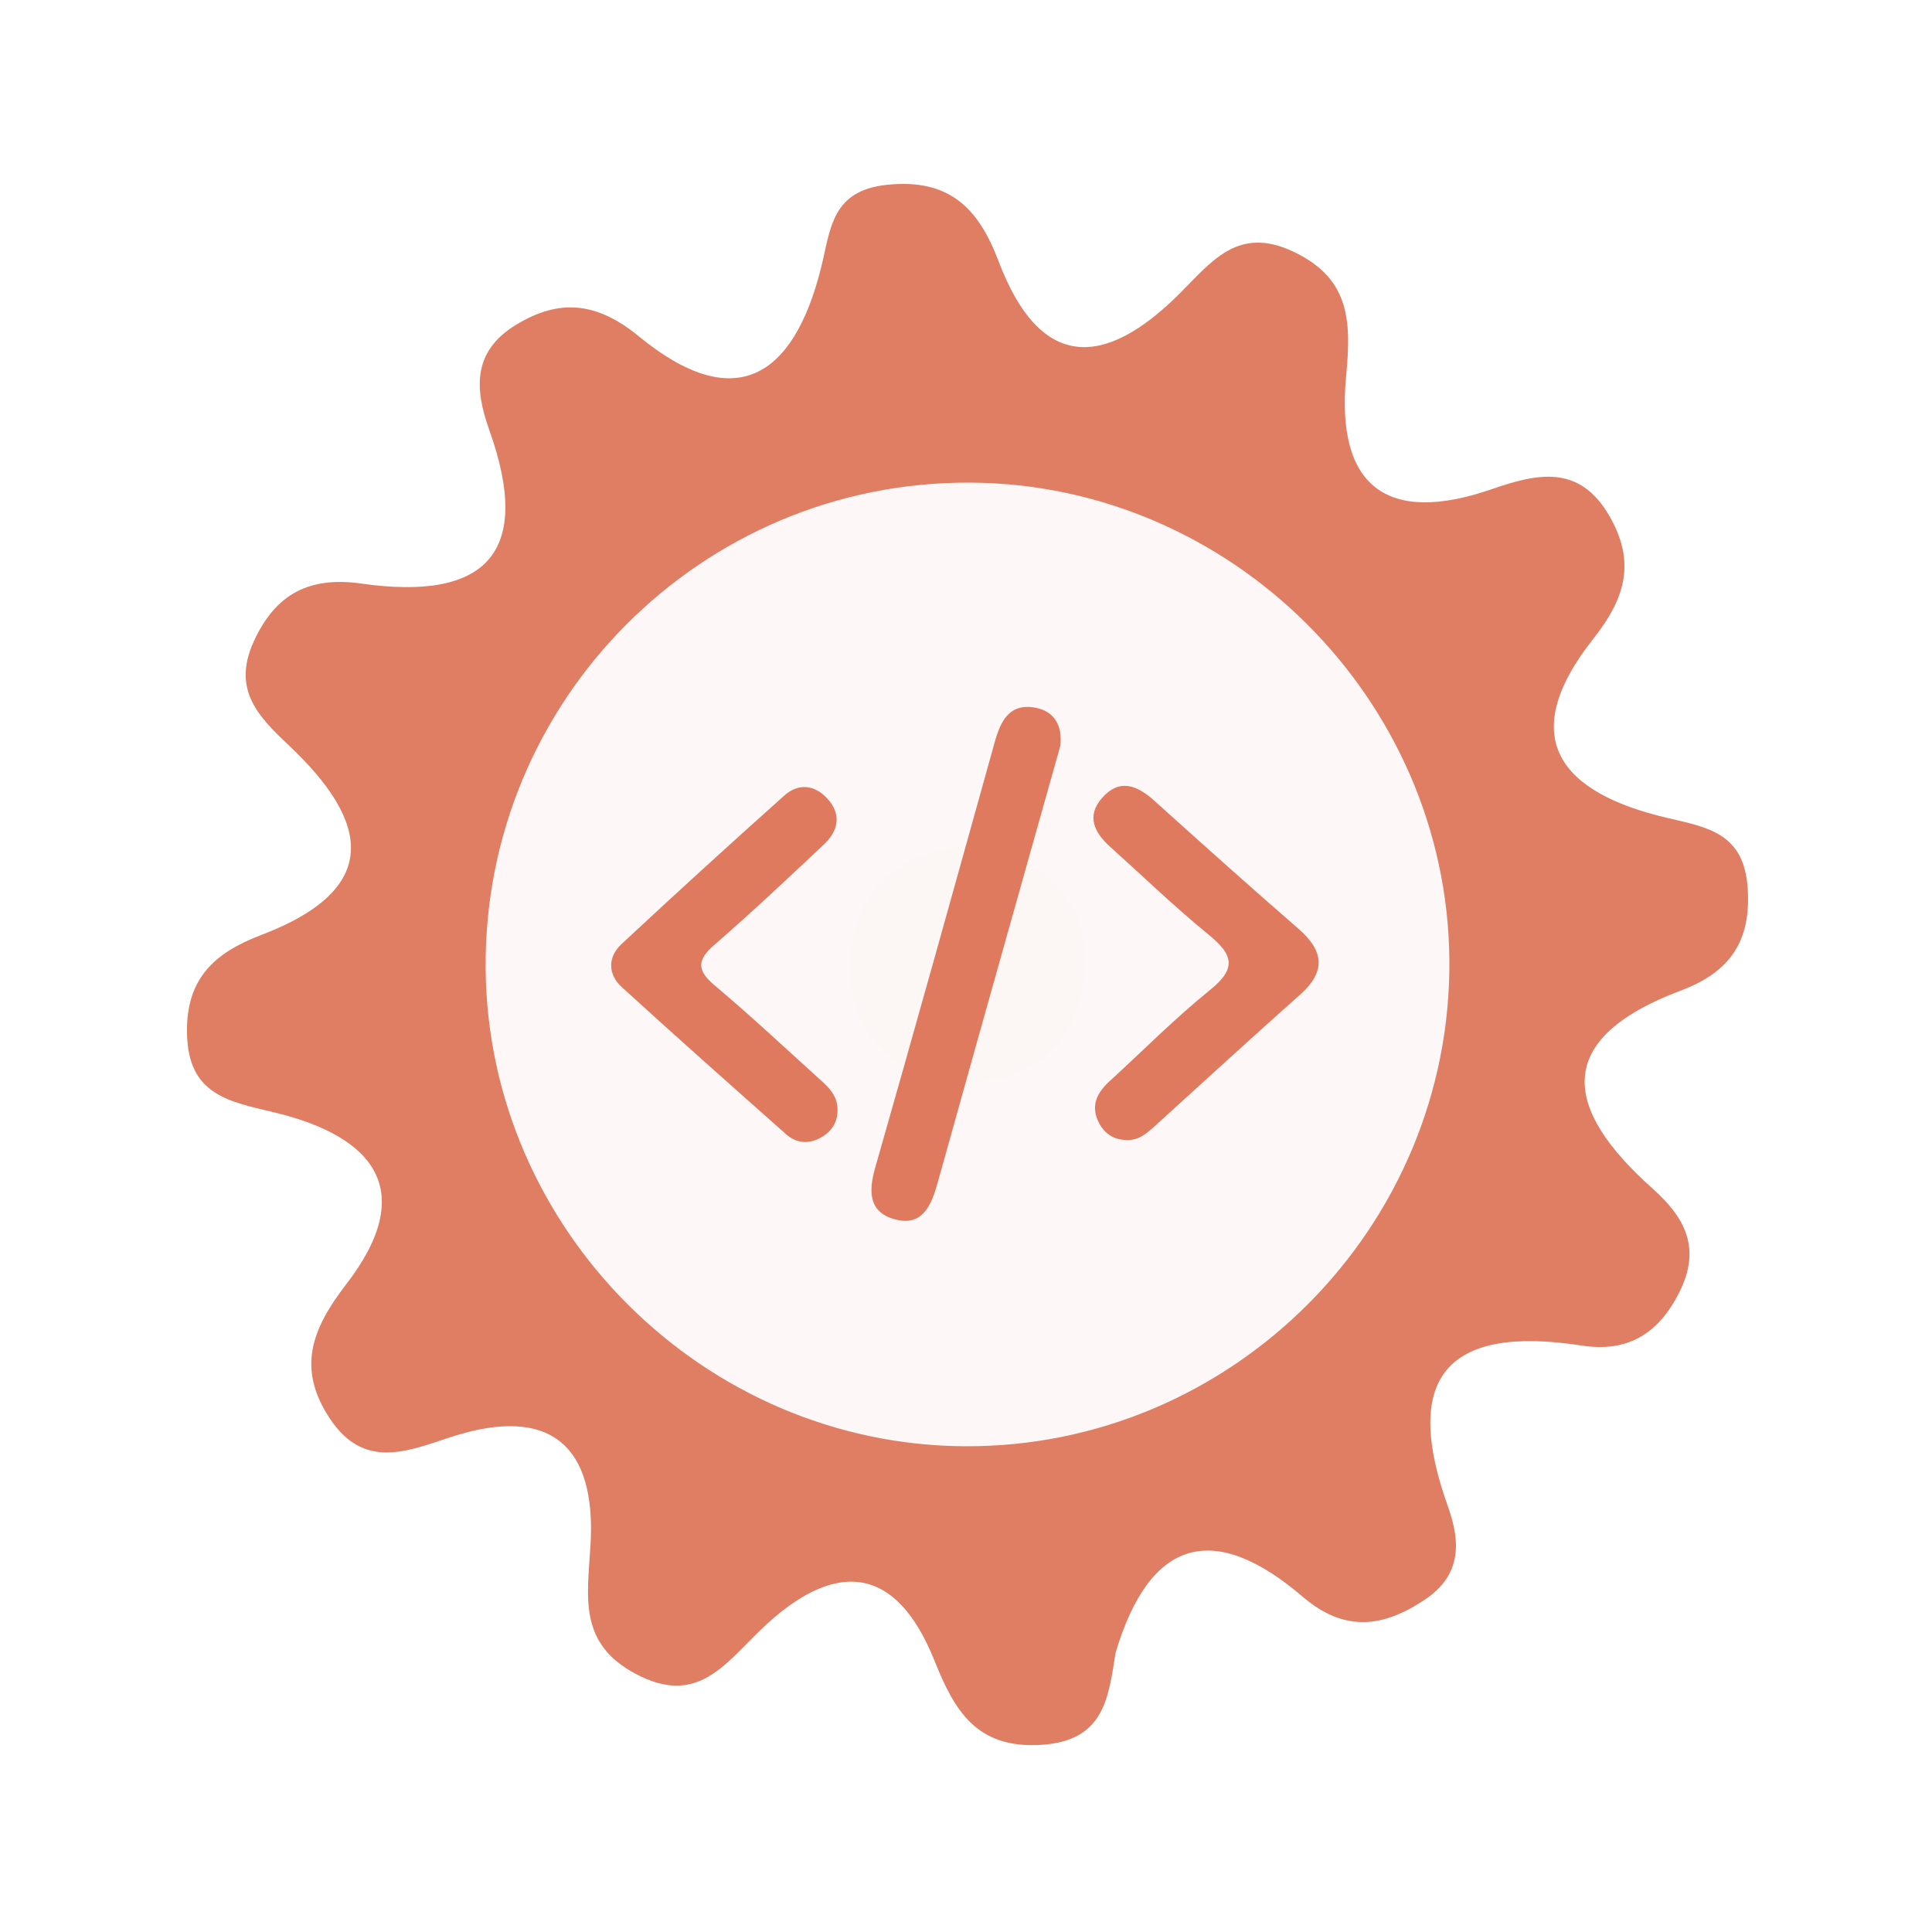
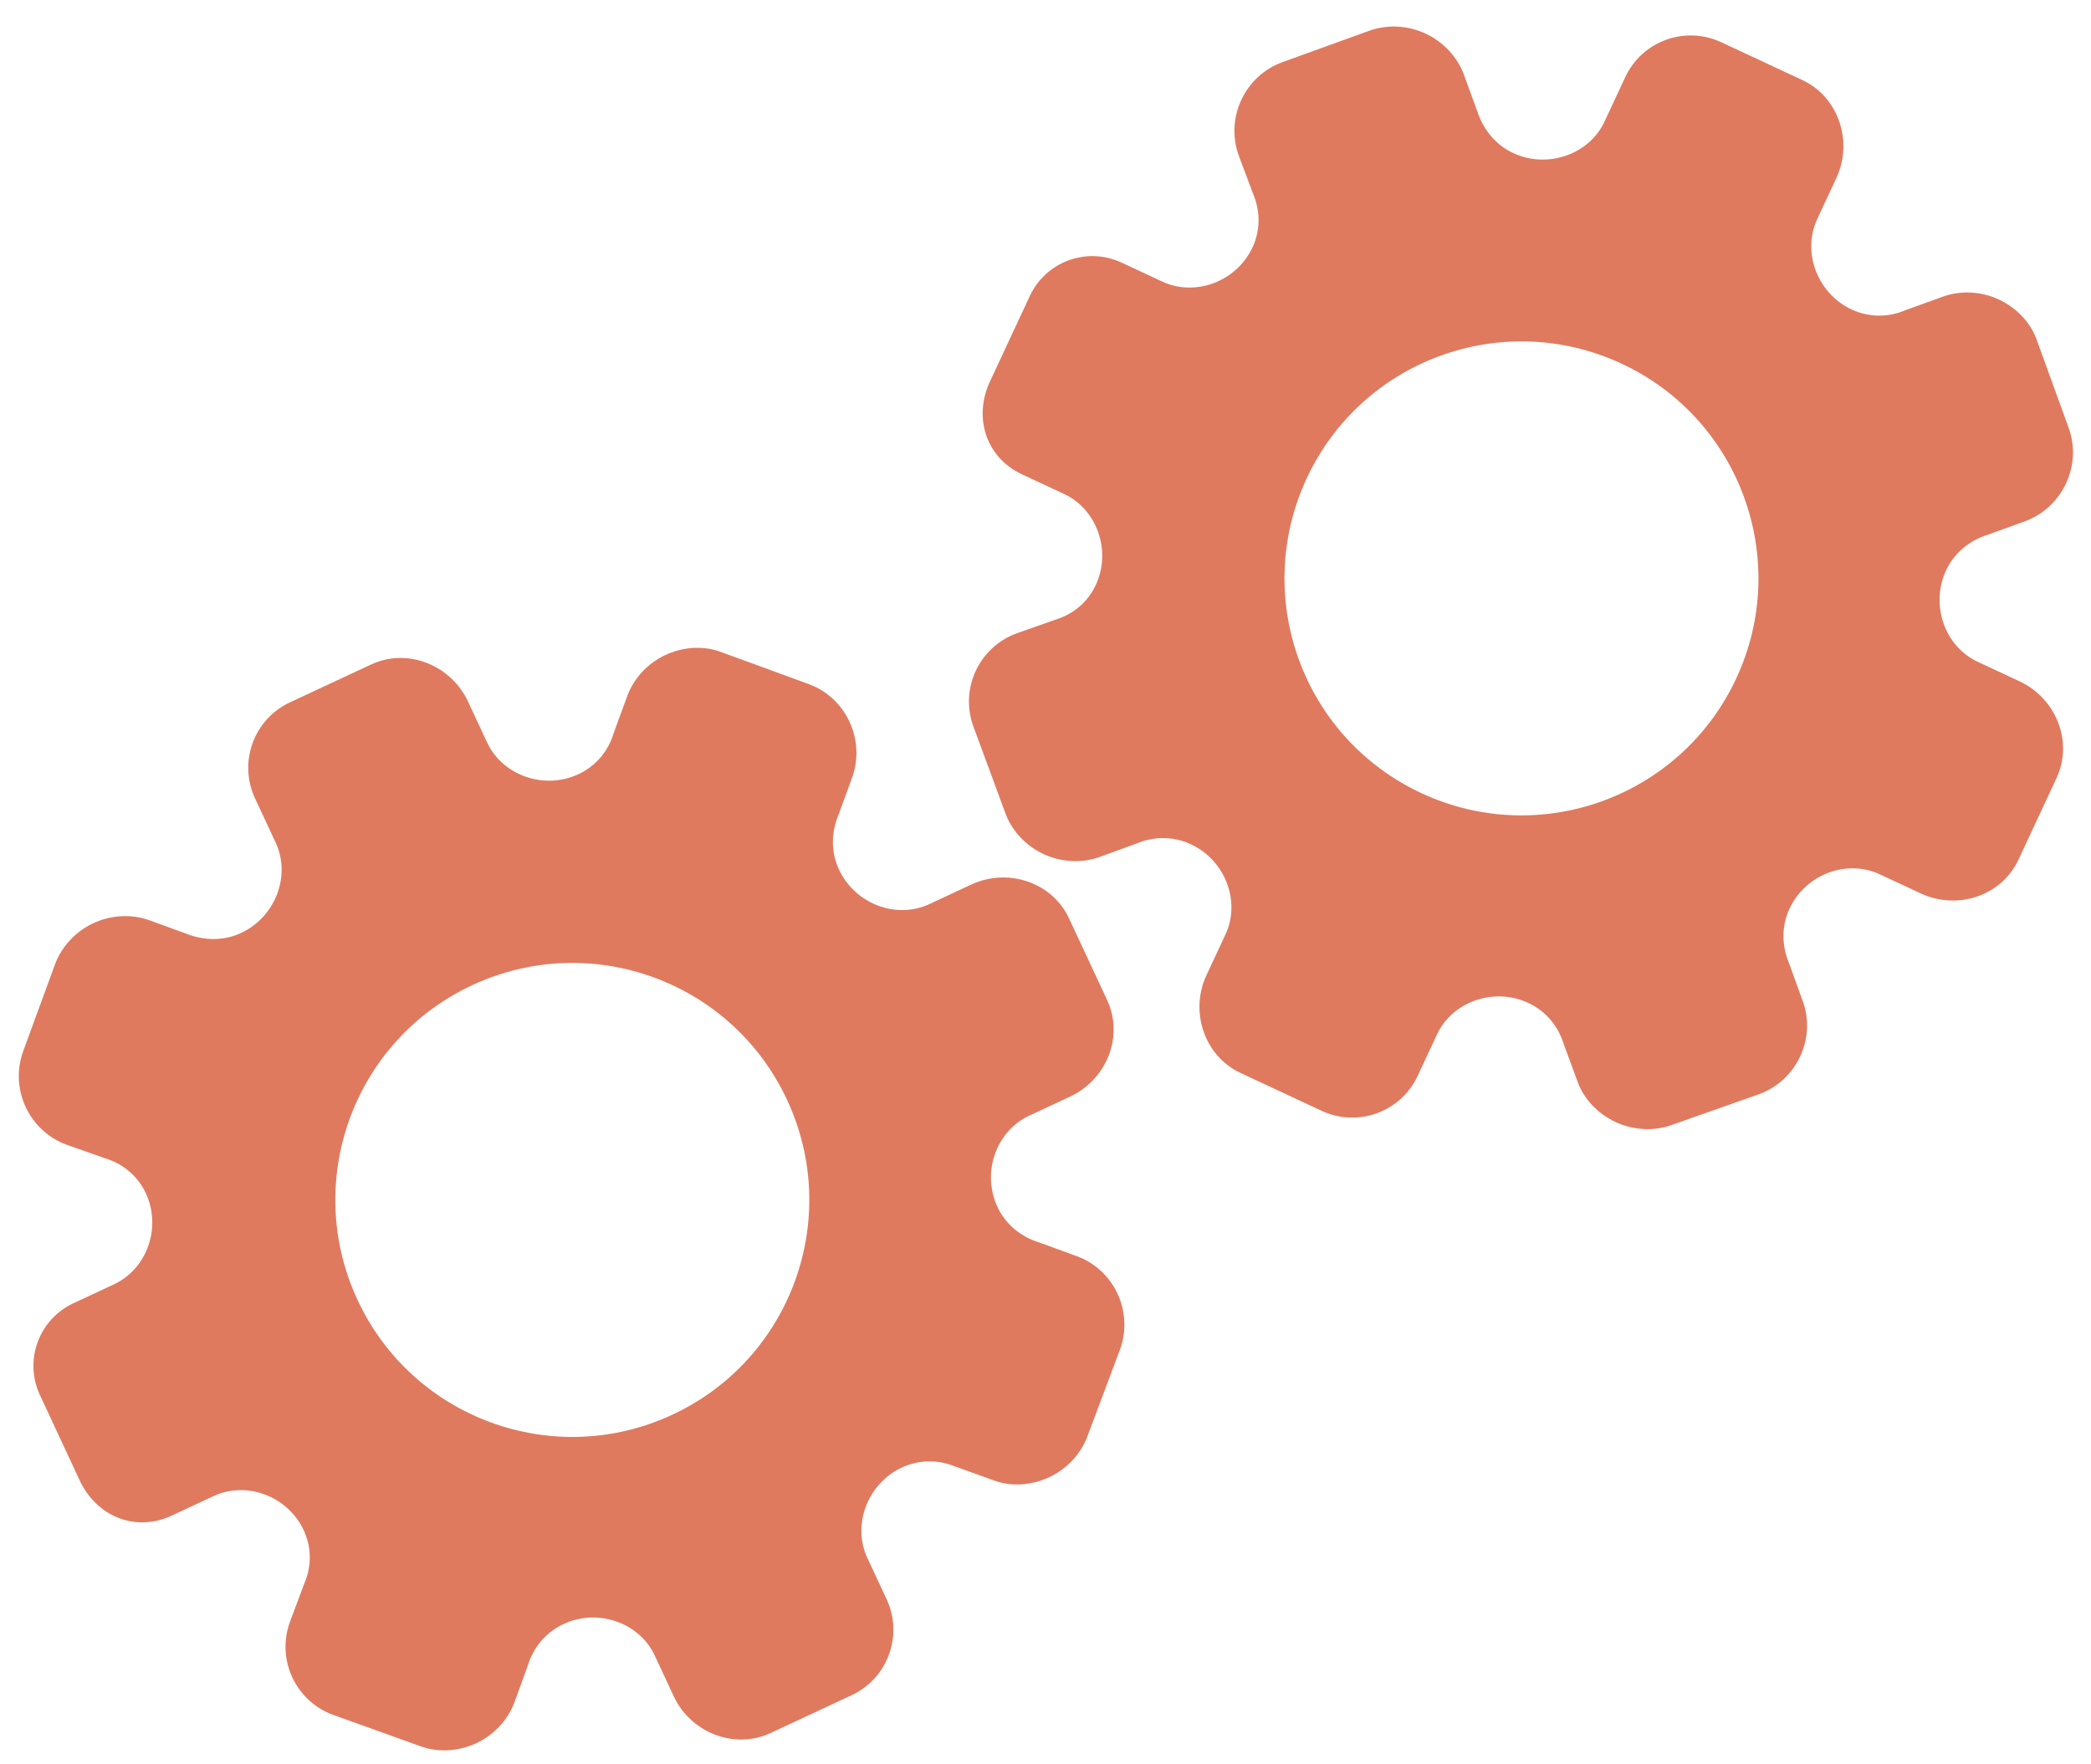
- <svg xmlns="http://www.w3.org/2000/svg" version="1.1" id="Calque_1" x="0px" y="0px" viewBox="0 0 400 400" style="enable-background:new 0 0 400 400;" xml:space="preserve">
+ <svg xmlns="http://www.w3.org/2000/svg" version="1.1" id="Calque_1" x="0px" y="0px" viewBox="0 0 56.483 47.636" style="enable-background:new 0 0 56.483 47.636;" xml:space="preserve">
  <style type="text/css">
- 	.st0{fill:#E07E64;}
- 	.st1{fill:#FDF8F7;}
- 	.st2{fill:#FCF6F4;}
+ 	.st0{display:none;}
+ 	.st1{display:inline;}
+ 	.st2{fill:#FEFEFE;}
	.st3{fill:#DF7A5F;}
+ 	.st4{fill:#FEFDFD;}
+ 	.st5{fill:#DF7B61;}
+ 	.st6{display:none;fill:#DF7A5F;}
</style>
+   <g class="st0">
+     <g class="st1">
+       <path class="st2" d="M-20.415,83.636c0-33.333,0-66.667,0-100c33.333,0,66.667,0,100,0c0,33.333,0,66.667,0,100    C46.252,83.636,12.918,83.636-20.415,83.636z M-2.367,77.461c4.241,0,8.027,0,11.636,0c1.779-3.334,2.089-6.999,4.275-9.976    c2.625-3.574,5.739-5.677,10.368-5.937c5.398-0.304,11.079-3.178,12.639-9.631c0.308-1.272,0.87-2.246,2.12-2.235    c2.648,0.022,4.441-1.862,6.113-3.216c1.438-1.164,1.912-1.662,3.857-0.977c2.262,0.797,4.822,0.029,6.54-1.993    c1.155-1.359,2.411-1.909,4.24-1.93c2.377-0.027,4.713-0.671,6.365-2.646c0.791-0.946,1.739-1.177,2.96-1.353    c3.048-0.44,6.243-1.687,7.515-4.375c1.187-2.509,2.479-5.589,0.742-8.699c-0.704-1.259-0.387-2.585,0.122-4.083    c0.578-1.697,0.475-3.862-0.021-5.629c-0.602-2.141-1.727-4.599-4.127-5.022c-2.211-0.389-2.393-2.065-3.005-3.334    c-1.494-3.095-3.744-5.012-7.059-5.8c-2.075-0.494-4.041-1.496-5.064-3.327c-1.397-2.502-3.834-3.518-6.07-4.571    c-3.583-1.686-6.468-1.372-11.653-0.199c-1.333,0.302-2.636-0.042-4.11-0.765c-5.453-2.677-11.21-3.44-16.734-0.075    c-1.717,1.046-2.98,0.963-4.878,0.415C10.235-9.1,6.159-8.571,2.907-5.192c-0.923,0.96-1.88,1.888-2.824,2.828    c-1.166,0-2.364-0.177-3.491,0.031C-8.088-1.468-13.643,4.563-14.374,9.605c-0.146,1.01-0.21,1.833-1.054,2.586    c-3.631,3.236-3.989,7.114-1.668,11.183c0.933,1.634,0.977,2.873,0.049,4.468c-0.683,1.175-1.114,2.575-1.332,3.927    c-0.585,3.624,1.395,6.138,3.964,8.315c0,0.688-0.004,1.35,0.001,2.013c0.033,4.686,1.964,8.413,6.307,10.213    c2.786,1.155,5.283,2.569,7.753,4.249c1.407,0.957,1.606,1.384,1.088,3.09c-0.529,1.742-0.611,3.693-1.043,5.56    c-0.421,1.819-0.309,3.71-1.007,5.593C-2.061,72.811-2.032,75.106-2.367,77.461z" />
+       <path class="st3" d="M-2.367,77.461c0.335-2.355,0.306-4.65,1.05-6.658c0.698-1.883,0.586-3.774,1.007-5.593    c0.432-1.867,0.513-3.818,1.043-5.56c0.519-1.707,0.319-2.133-1.088-3.09c-2.469-1.68-4.967-3.094-7.753-4.249    c-4.343-1.8-6.274-5.527-6.307-10.213c-0.005-0.663-0.001-1.325-0.001-2.013c-2.569-2.177-4.549-4.691-3.964-8.315    c0.218-1.352,0.649-2.752,1.332-3.927c0.928-1.595,0.884-2.834-0.049-4.468c-2.322-4.069-1.963-7.947,1.668-11.183    c0.844-0.753,0.908-1.576,1.054-2.586C-13.643,4.563-8.088-1.468-3.408-2.333c1.127-0.208,2.326-0.031,3.493-0.03    c0.943-0.941,1.899-1.869,2.822-2.829C6.159-8.571,10.235-9.1,14.405-7.896c1.898,0.548,3.161,0.631,4.878-0.415    c5.523-3.366,11.281-2.602,16.734,0.075c1.474,0.724,2.777,1.067,4.11,0.765c5.185-1.173,8.07-1.487,11.653,0.199    c2.236,1.052,4.673,2.069,6.07,4.571c1.023,1.831,2.989,2.833,5.064,3.327c3.315,0.788,5.566,2.705,7.059,5.8    c0.612,1.269,0.794,2.945,3.005,3.334c2.4,0.423,3.525,2.881,4.127,5.022c0.497,1.767,0.599,3.932,0.021,5.629    c-0.51,1.498-0.826,2.824-0.122,4.083c1.737,3.109,0.445,6.19-0.742,8.699c-1.272,2.689-4.467,3.935-7.515,4.375    c-1.221,0.176-2.169,0.407-2.96,1.353c-1.652,1.975-3.987,2.618-6.365,2.646c-1.829,0.021-3.085,0.57-4.24,1.93    c-1.718,2.022-4.278,2.79-6.54,1.993c-1.945-0.686-2.419-0.188-3.857,0.977c-1.672,1.354-3.466,3.239-6.113,3.216    c-1.25-0.011-1.812,0.964-2.12,2.235c-1.561,6.453-7.241,9.327-12.639,9.631c-4.629,0.26-7.743,2.363-10.368,5.937    c-2.187,2.977-2.497,6.642-4.275,9.976C5.66,77.461,1.874,77.461-2.367,77.461z M35.599,3.732    c-0.091,2.616-0.673,4.597-1.425,4.794c-2.11,0.552-3.856-0.016-5.023-1.956c-0.9,0.9-1.722,1.722-2.737,2.737    c2.321,0.954,2.704,2.929,2.019,4.889c-0.75,2.145-3.109,1.171-4.758,1.55c0,1.342,0,2.457,0,3.785    c1.683,0.35,4.034-0.578,4.774,1.564c0.672,1.946,0.05,3.84-1.897,4.956c0.908,0.931,1.718,1.76,2.88,2.95    c1.001-1.033,1.986-2.05,2.983-3.08c0.882,0.597,2.266,1.089,2.861,2.062c0.593,0.972,0.396,2.426,0.523,3.488    c1.394,0,2.506,0,3.916,0c-0.86-3.268,0.707-4.907,3.507-5.699c0.939,0.939,1.879,1.879,2.891,2.891    c0.765-0.849,1.529-1.698,2.395-2.659c-1.783-1.064-2.479-2.941-1.822-4.869c0.727-2.133,3.056-1.298,4.661-1.569    c0-1.457,0-2.682,0-3.892c-1.814-0.139-3.796,0.487-4.587-1.437c-0.847-2.057-0.045-3.832,1.909-5.042    c-0.905-0.871-1.737-1.671-2.776-2.672c-0.899,2.303-2.928,2.611-4.836,1.979c-2.144-0.71-1.237-3.075-1.572-4.771    C38.162,3.732,37.047,3.732,35.599,3.732z M15.411,47.636c0.057-0.745,0.07-1.521,0.182-2.282c0.326-2.228,0.98-2.632,3.132-2.766    c1.418-0.089,2.045,0.793,2.873,1.548c0.178,0.162,0.45,0.222,0.126,0.07c1.102-0.778,1.998-1.411,3.113-2.199    c-2.437-1.083-2.687-3.013-2.168-4.747c0.573-1.914,2.515-1.708,4.178-1.65c0.239,0.008,0.491-0.341,0.546-0.382    c0-1.254,0-2.364,0-3.424c-1.675-0.462-3.689,0.531-4.566-1.461c-0.945-2.148,0.036-3.9,1.276-4.817    c-0.845-1.057-1.518-1.899-2.229-2.788c-0.959,1.005-1.868,1.959-2.751,2.883c-1.09-0.728-2.462-1.212-3.082-2.179    c-0.621-0.967-0.49-2.416-0.719-3.835c-1.317,0.076-2.538,0.147-4.019,0.232c1.34,3.573-1.046,4.604-3.778,5.851    c-0.706-0.795-1.649-1.856-2.353-2.65c-0.882,0.676-1.767,1.355-2.827,2.168c2.235,1.114,2.659,2.891,2.19,4.736    c-0.668,2.626-3.385,1.191-4.791,1.869c0,1.417,0,2.532,0,3.71c1.795,0.336,4.064-0.552,4.788,1.737    c0.623,1.97-0.286,3.681-1.585,4.581c0.777,1.063,1.43,1.957,2.092,2.861c1.221-1.255,2.08-2.238,3.912-2.142    c3.767,0.197,2.045,3.439,2.901,5.075C13.092,47.636,14.089,47.636,15.411,47.636z" />
+       <path class="st4" d="M35.599,3.732c1.448,0,2.563,0,3.885,0c0.335,1.696-0.573,4.061,1.572,4.771    c1.909,0.632,3.937,0.324,4.836-1.979c1.039,1,1.871,1.801,2.776,2.672c-1.955,1.209-2.756,2.984-1.909,5.042    c0.792,1.923,2.773,1.298,4.587,1.437c0,1.21,0,2.435,0,3.892c-1.605,0.272-3.934-0.564-4.661,1.569    c-0.657,1.928,0.039,3.805,1.822,4.869c-0.866,0.961-1.631,1.811-2.395,2.659c-1.012-1.012-1.951-1.951-2.891-2.891    c-2.799,0.792-4.367,2.432-3.507,5.699c-1.41,0-2.521,0-3.916,0c-0.127-1.062,0.07-2.516-0.523-3.488    c-0.594-0.973-1.978-1.464-2.861-2.062c-0.997,1.03-1.982,2.047-2.983,3.08c-1.161-1.19-1.971-2.02-2.88-2.95    c1.948-1.115,2.569-3.009,1.897-4.956c-0.739-2.142-3.091-1.214-4.774-1.564c0-1.329,0-2.444,0-3.785    c1.649-0.379,4.008,0.595,4.758-1.55c0.685-1.961,0.301-3.935-2.019-4.889c1.015-1.015,1.837-1.837,2.737-2.737    c1.167,1.939,2.913,2.508,5.023,1.956C34.926,8.329,35.508,6.347,35.599,3.732z M43.585,17.419    c-0.464-3.342-2.692-5.906-6.214-5.721c-3.357,0.177-5.91,2.63-5.724,6.152c0.177,3.357,2.63,5.91,6.152,5.724    C41.156,23.397,43.494,20.955,43.585,17.419z" />
+       <path class="st4" d="M15.411,47.636c-1.323,0-2.319,0-3.556,0c-0.856-1.636,0.866-4.878-2.901-5.075    c-1.833-0.096-2.692,0.888-3.912,2.142c-0.661-0.905-1.314-1.798-2.092-2.861c1.3-0.901,2.209-2.612,1.585-4.581    c-0.724-2.289-2.994-1.4-4.788-1.737c0-1.178,0-2.293,0-3.71c1.406-0.678,4.123,0.756,4.791-1.869    c0.469-1.845,0.045-3.623-2.19-4.736c1.06-0.813,1.945-1.492,2.827-2.168c0.704,0.793,1.647,1.855,2.353,2.65    c2.731-1.247,5.118-2.278,3.778-5.851c1.48-0.086,2.702-0.156,4.019-0.232c0.228,1.419,0.098,2.868,0.719,3.835    c0.62,0.966,1.992,1.451,3.082,2.179c0.882-0.925,1.792-1.878,2.751-2.883c0.711,0.889,1.384,1.731,2.229,2.788    c-1.24,0.917-2.22,2.669-1.276,4.817c0.876,1.993,2.891,1,4.566,1.461c0,1.059,0,2.17,0,3.424    c-0.055,0.041-0.307,0.39-0.546,0.382c-1.663-0.058-3.606-0.264-4.178,1.65c-0.519,1.734-0.268,3.664,2.168,4.747    c-1.115,0.788-2.011,1.42-3.113,2.199c0.325,0.151,0.052,0.092-0.126-0.07c-0.828-0.755-1.456-1.636-2.873-1.548    c-2.153,0.135-2.806,0.538-3.132,2.766C15.482,46.115,15.468,46.891,15.411,47.636z M19.585,33.633    c-0.04-3.107-2.762-5.982-6.003-5.988c-3.107-0.006-5.982,2.752-5.988,5.993c-0.006,3.107,2.752,5.982,5.993,5.988    C16.695,39.632,19.534,36.874,19.585,33.633z" />
+       <path class="st5" d="M43.585,17.419c-0.091,3.537-2.429,5.978-5.786,6.155c-3.522,0.185-5.975-2.367-6.152-5.724    c-0.185-3.522,2.367-5.975,5.724-6.152C40.893,11.512,43.121,14.076,43.585,17.419z" />
+       <path class="st5" d="M19.585,33.633c-0.051,3.241-2.891,5.998-5.997,5.993c-3.241-0.006-5.998-2.88-5.993-5.988    c0.006-3.241,2.88-5.998,5.988-5.993C16.823,27.652,19.545,30.526,19.585,33.633z" />
+     </g>
+   </g>
+   <rect x="-2.415" y="16.636" class="st6" width="30" height="33" />
+   <rect x="22.585" y="2.636" class="st6" width="30" height="31" />
  <g>
-     <g>
-       <g>
-         <path class="st0" d="M230.974,342.165c-1.479,9.252-2.256,18.301-15.468,19.092c-13.484,0.807-17.96-7.271-22.055-17.489     c-8.382-20.878-21.502-20.189-35.815-6.461c-7.621,7.304-13.323,16.031-26.063,9.23c-11.909-6.358-9.956-15.941-9.314-26.687     c1.217-20.452-8.252-29.06-28.929-22.317c-8.847,2.881-17.891,6.851-24.963-3.729c-6.982-10.439-3.855-18.613,3.326-27.931     c14.85-19.258,5.855-30.515-14.66-35.502c-9.494-2.309-18.054-3.52-18.316-16.375c-0.242-11.478,5.761-16.755,15.356-20.413     c25.114-9.562,22.48-23.457,5.746-39.249c-6.19-5.844-11.806-11.43-7.357-21.349c4.533-10.123,11.697-13.678,22.323-12.166     c25.96,3.697,35.606-6.413,26.481-31.897c-3.061-8.555-3.365-16.233,5.586-21.681c9.109-5.55,16.852-4.621,25.4,2.388     c19.83,16.275,31.981,8.602,37.698-14.022c2.027-8.014,2.055-16.144,13.717-17.348c13.031-1.349,18.981,5.011,23.079,15.838     c8.62,22.733,21.968,22.149,37.411,6.753c6.694-6.665,12.117-14.177,23.602-8.756c11.92,5.624,11.991,14.606,10.934,25.864     c-2.125,22.61,8.324,30.892,30.213,23.302c9.303-3.22,18.074-5.232,24.302,5.572c5.476,9.482,3.341,16.994-3.284,25.358     c-16.386,20.705-6.694,32.032,15.3,37.157c8.501,1.978,15.813,3.214,16.607,14.431c0.794,11.194-3.78,17.524-13.788,21.287     c-26.561,9.991-24.585,24.329-5.949,40.964c6.741,6.012,10.279,12.384,5.492,21.727c-4.421,8.652-10.858,12.26-20.109,10.826     c-27.95-4.328-37.292,6.598-27.686,33.344c2.673,7.447,2.732,14.206-4.71,19.209c-8.615,5.792-16.646,6.924-25.368-0.542     C251.276,314.812,238.062,318.493,230.974,342.165z" />
-         <path class="st1" d="M300.076,198.691c0.49,55.42-44.98,101.05-100.37,100.74c-54.01-0.3-98.69-44.85-99.16-98.84     c-0.48-55.59,44.71-100.95,100.3-100.67C254.876,100.181,299.596,144.711,300.076,198.691z" />
-         <path class="st2" d="M201.566,174.821c13.89,2.81,23.26,10.52,22.99,24.77c-0.29,15.63-10.01,25.07-25.68,24.3     c-13.94-0.68-23.04-9.88-22.84-24.11C176.256,184.041,186.426,176.281,201.566,174.821z" />
-         <g>
-           <g>
-             <g>
-               <path class="st3" d="M219.515,154.478c-3.03,10.753-6.037,21.41-9.032,32.067c-5.466,19.455-10.952,38.902-16.366,58.373        c-1.279,4.603-3.106,9.073-8.823,7.536c-5.452-1.467-5.505-5.764-4.08-10.748c8.373-29.276,16.537-58.614,24.701-87.949        c1.216-4.371,2.982-8.18,8.312-7.261C218.417,147.217,220.012,150.383,219.515,154.478z" />
-               <path class="st3" d="M173.4,229.604c0.101,2.816-1.326,4.808-3.665,6.039c-2.407,1.268-4.913,1.035-6.974-0.799        c-11.387-10.113-22.793-20.207-34.033-30.481c-2.869-2.623-2.942-6.2-0.09-8.862c11.13-10.391,22.397-20.643,33.749-30.795        c2.885-2.578,6.227-2.278,8.885,0.61c3.04,3.303,2.304,6.699-0.699,9.526c-7.461,7.025-14.922,14.058-22.661,20.768        c-3.682,3.194-3.624,5.315,0.068,8.422c7.199,6.064,14.091,12.493,21.066,18.818        C171.076,224.693,173.349,226.451,173.4,229.604z" />
-               <path class="st3" d="M233.091,236.017c-2.805-0.071-4.721-1.598-5.793-4.022c-1.448-3.274-0.052-5.873,2.395-8.11        c6.948-6.358,13.598-13.084,20.909-18.988c5.505-4.447,4.639-7.304-0.309-11.334c-7.077-5.768-13.661-12.143-20.456-18.253        c-3.243-2.918-4.975-6.314-1.692-10.079c3.57-4.09,7.229-2.703,10.785,0.501c9.885,8.892,19.777,17.776,29.821,26.487        c5.327,4.62,5.887,8.863,0.369,13.758c-10.153,9.006-20.14,18.2-30.196,27.318        C237.258,234.805,235.548,236.206,233.091,236.017z" />
-             </g>
-           </g>
-         </g>
-       </g>
-     </g>
+     <path class="st3" d="M4.634,40.941l1.135-0.529c0.896-0.418,2.007,0.005,2.435,0.923c0.216,0.463,0.216,0.973,0.014,1.445   l-0.384,1.024c-0.377,1.02,0.152,2.155,1.176,2.522l2.355,0.846c0.466,0.17,1.023,0.139,1.5-0.084s0.851-0.626,1.028-1.095   l0.362-0.996c0.157-0.513,0.499-0.91,0.968-1.129c0.925-0.431,2.048-0.04,2.462,0.849l0.516,1.106   c0.455,0.976,1.633,1.447,2.615,0.989l2.189-1.021c0.977-0.456,1.4-1.617,0.944-2.594l-0.521-1.117   c-0.416-0.892,0.007-2.007,0.933-2.439c0.463-0.216,0.981-0.219,1.451-0.024l1.026,0.369c0.471,0.178,1.025,0.14,1.503-0.083   s0.853-0.627,1.03-1.098l0.884-2.354c0.37-1.02-0.161-2.158-1.177-2.523l-0.998-0.364c-0.514-0.158-0.919-0.498-1.136-0.962   c-0.433-0.928-0.039-2.048,0.859-2.466l1.1-0.513c0.991-0.462,1.462-1.626,1.002-2.612l-0.514-1.102l-0.514-1.102   c-0.456-0.979-1.654-1.374-2.645-0.912l-1.129,0.527c-0.896,0.418-2.01-0.01-2.44-0.933c-0.217-0.465-0.218-0.996-0.009-1.491   l0.364-0.993c0.368-1.021-0.164-2.163-1.18-2.53l-2.363-0.863c-0.47-0.179-1.025-0.142-1.501,0.081   c-0.477,0.222-0.851,0.627-1.027,1.098l-0.375,1.025c-0.144,0.483-0.486,0.881-0.948,1.097c-0.925,0.431-2.05,0.035-2.467-0.859   l-0.515-1.105c-0.458-0.981-1.631-1.461-2.62-0.999l-2.189,1.021c-0.977,0.456-1.4,1.617-0.944,2.594l0.559,1.199   c0.415,0.891-0.008,2.005-0.935,2.437c-0.463,0.216-0.992,0.216-1.491,0.016l-0.998-0.363C3.551,24.686,3,24.714,2.522,24.937   s-0.854,0.627-1.031,1.098l-0.865,2.361c-0.371,1.019,0.159,2.156,1.178,2.527l1.034,0.364c0.493,0.149,0.887,0.485,1.1,0.942   c0.432,0.927,0.037,2.046-0.861,2.464L1.98,35.205c-0.933,0.435-1.337,1.544-0.902,2.477l0.549,1.178l0.513,1.101   C2.586,40.953,3.649,41.4,4.634,40.941z M9.659,35.117L9.659,35.117c-1.491-3.197-0.116-7.007,3.096-8.505   c3.212-1.498,7.014-0.102,8.505,3.096l0,0l0,0c1.491,3.197,0.116,7.007-3.096,8.505C14.953,39.71,11.15,38.314,9.659,35.117   L9.659,35.117z" />
+     <path class="st3" d="M27.607,12.813l1.135,0.529c0.896,0.418,1.286,1.541,0.858,2.459c-0.216,0.463-0.606,0.791-1.098,0.94   l-1.031,0.364c-1.024,0.367-1.553,1.502-1.176,2.522l0.866,2.348c0.17,0.466,0.551,0.873,1.028,1.095s1.027,0.25,1.5,0.084   l0.996-0.363c0.494-0.21,1.018-0.203,1.487,0.016c0.925,0.431,1.347,1.543,0.932,2.432l-0.516,1.106   c-0.455,0.976-0.059,2.181,0.924,2.639l2.189,1.021c0.977,0.456,2.138,0.033,2.594-0.944l0.521-1.117   c0.416-0.892,1.542-1.285,2.468-0.853c0.463,0.216,0.799,0.611,0.951,1.097l0.377,1.023c0.166,0.475,0.552,0.875,1.03,1.098   c0.478,0.223,1.029,0.25,1.503,0.083l2.372-0.836c1.019-0.372,1.55-1.51,1.177-2.523l-0.362-0.999   c-0.21-0.495-0.209-1.024,0.007-1.489c0.433-0.928,1.544-1.346,2.441-0.927l1.1,0.513c0.991,0.462,2.185,0.075,2.645-0.912   l0.514-1.102l0.514-1.102c0.456-0.979-0.011-2.15-1.002-2.612l-1.129-0.527c-0.896-0.418-1.284-1.546-0.854-2.469   c0.217-0.465,0.623-0.807,1.136-0.966l0.994-0.359c1.019-0.375,1.551-1.516,1.18-2.53L55.02,9.188   c-0.165-0.475-0.55-0.876-1.027-1.098c-0.477-0.222-1.027-0.249-1.501-0.081L51.466,8.38c-0.463,0.2-0.988,0.194-1.45-0.021   c-0.925-0.431-1.345-1.548-0.928-2.442l0.515-1.105c0.458-0.981,0.071-2.188-0.919-2.65l-2.189-1.021   c-0.977-0.456-2.138-0.033-2.594,0.944l-0.559,1.199c-0.415,0.891-1.541,1.282-2.468,0.85c-0.463-0.216-0.803-0.621-0.971-1.132   L39.54,2.006c-0.177-0.471-0.553-0.875-1.031-1.098s-1.029-0.251-1.504-0.084l-2.364,0.855c-1.019,0.371-1.549,1.508-1.178,2.527   l0.385,1.026c0.202,0.473,0.199,0.992-0.014,1.448c-0.432,0.927-1.543,1.343-2.441,0.925l-1.098-0.512   c-0.933-0.435-2.042-0.031-2.477,0.902l-0.549,1.178l-0.513,1.101C26.281,11.251,26.622,12.354,27.607,12.813z M35.298,12.919   L35.298,12.919c1.491-3.197,5.293-4.593,8.505-3.096c3.212,1.498,4.587,5.308,3.096,8.505l0,0l0,0   c-1.491,3.197-5.293,4.593-8.505,3.096C35.182,19.926,33.807,16.116,35.298,12.919L35.298,12.919z" />
  </g>
  <g>
</g>
  <g>
</g>
  <g>
</g>
  <g>
</g>
  <g>
</g>
  <g>
</g>
  <g>
</g>
  <g>
</g>
  <g>
</g>
  <g>
</g>
  <g>
</g>
  <g>
</g>
  <g>
</g>
  <g>
</g>
  <g>
</g>
</svg>
